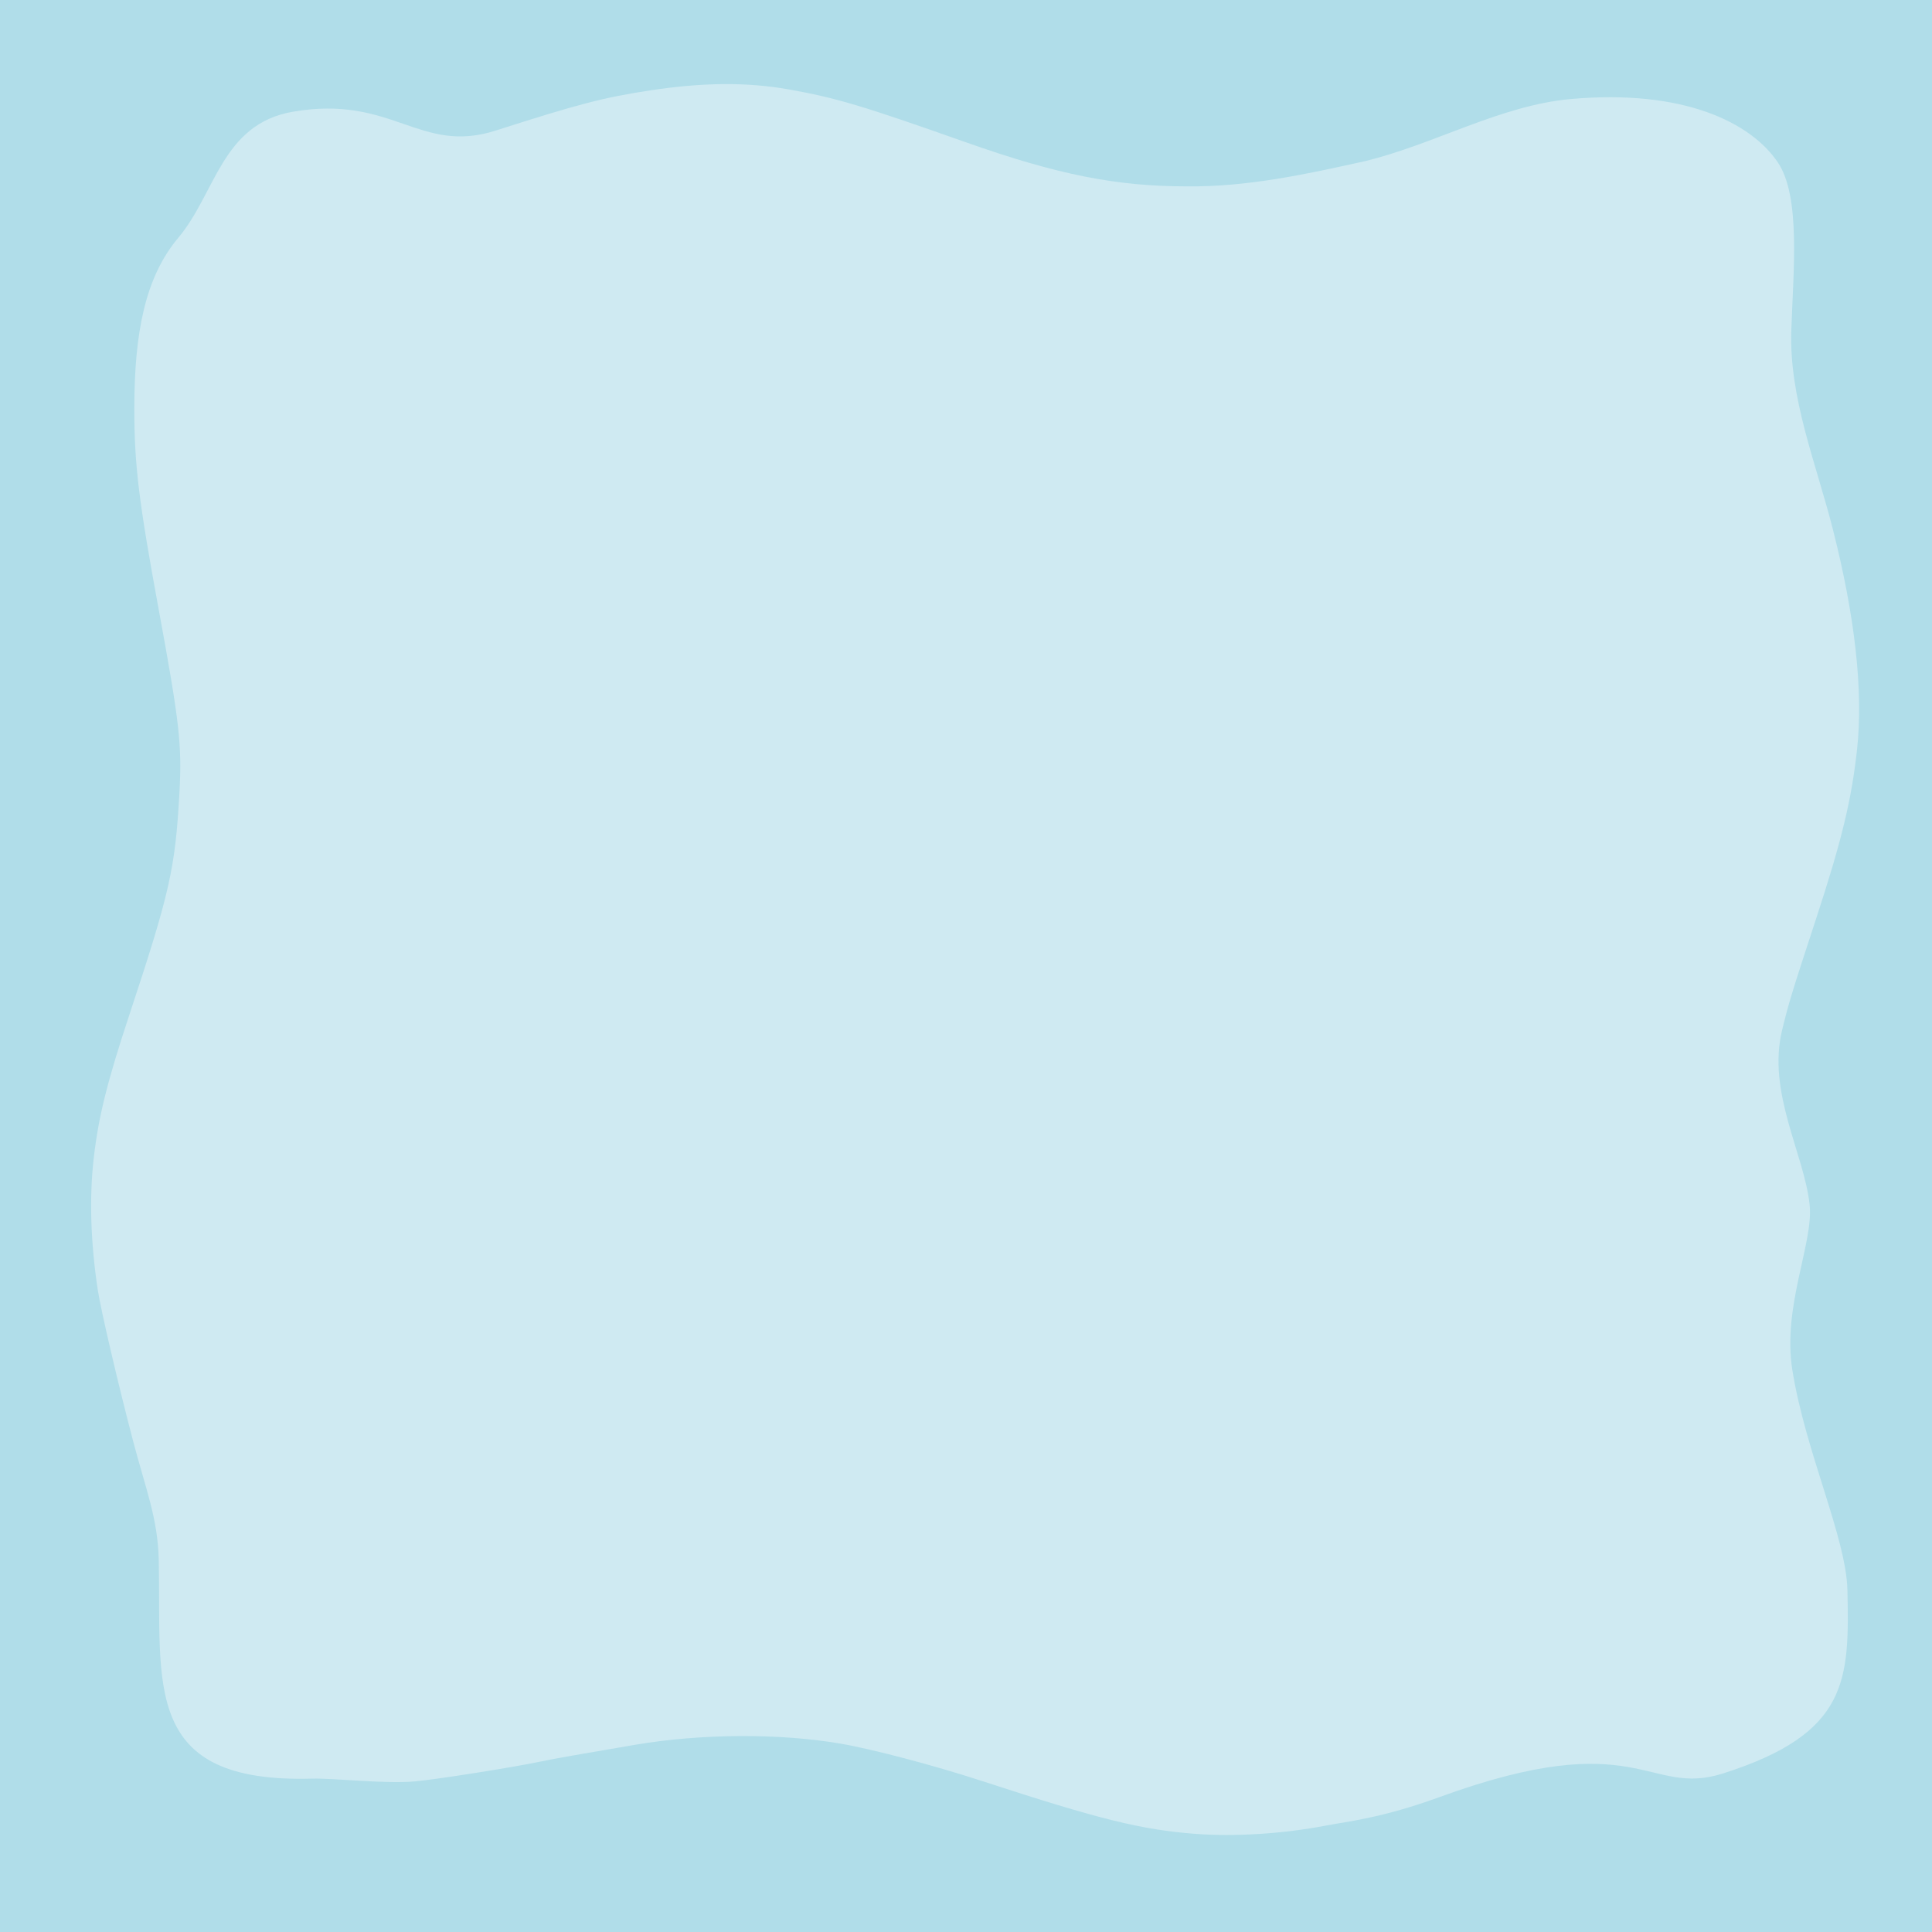
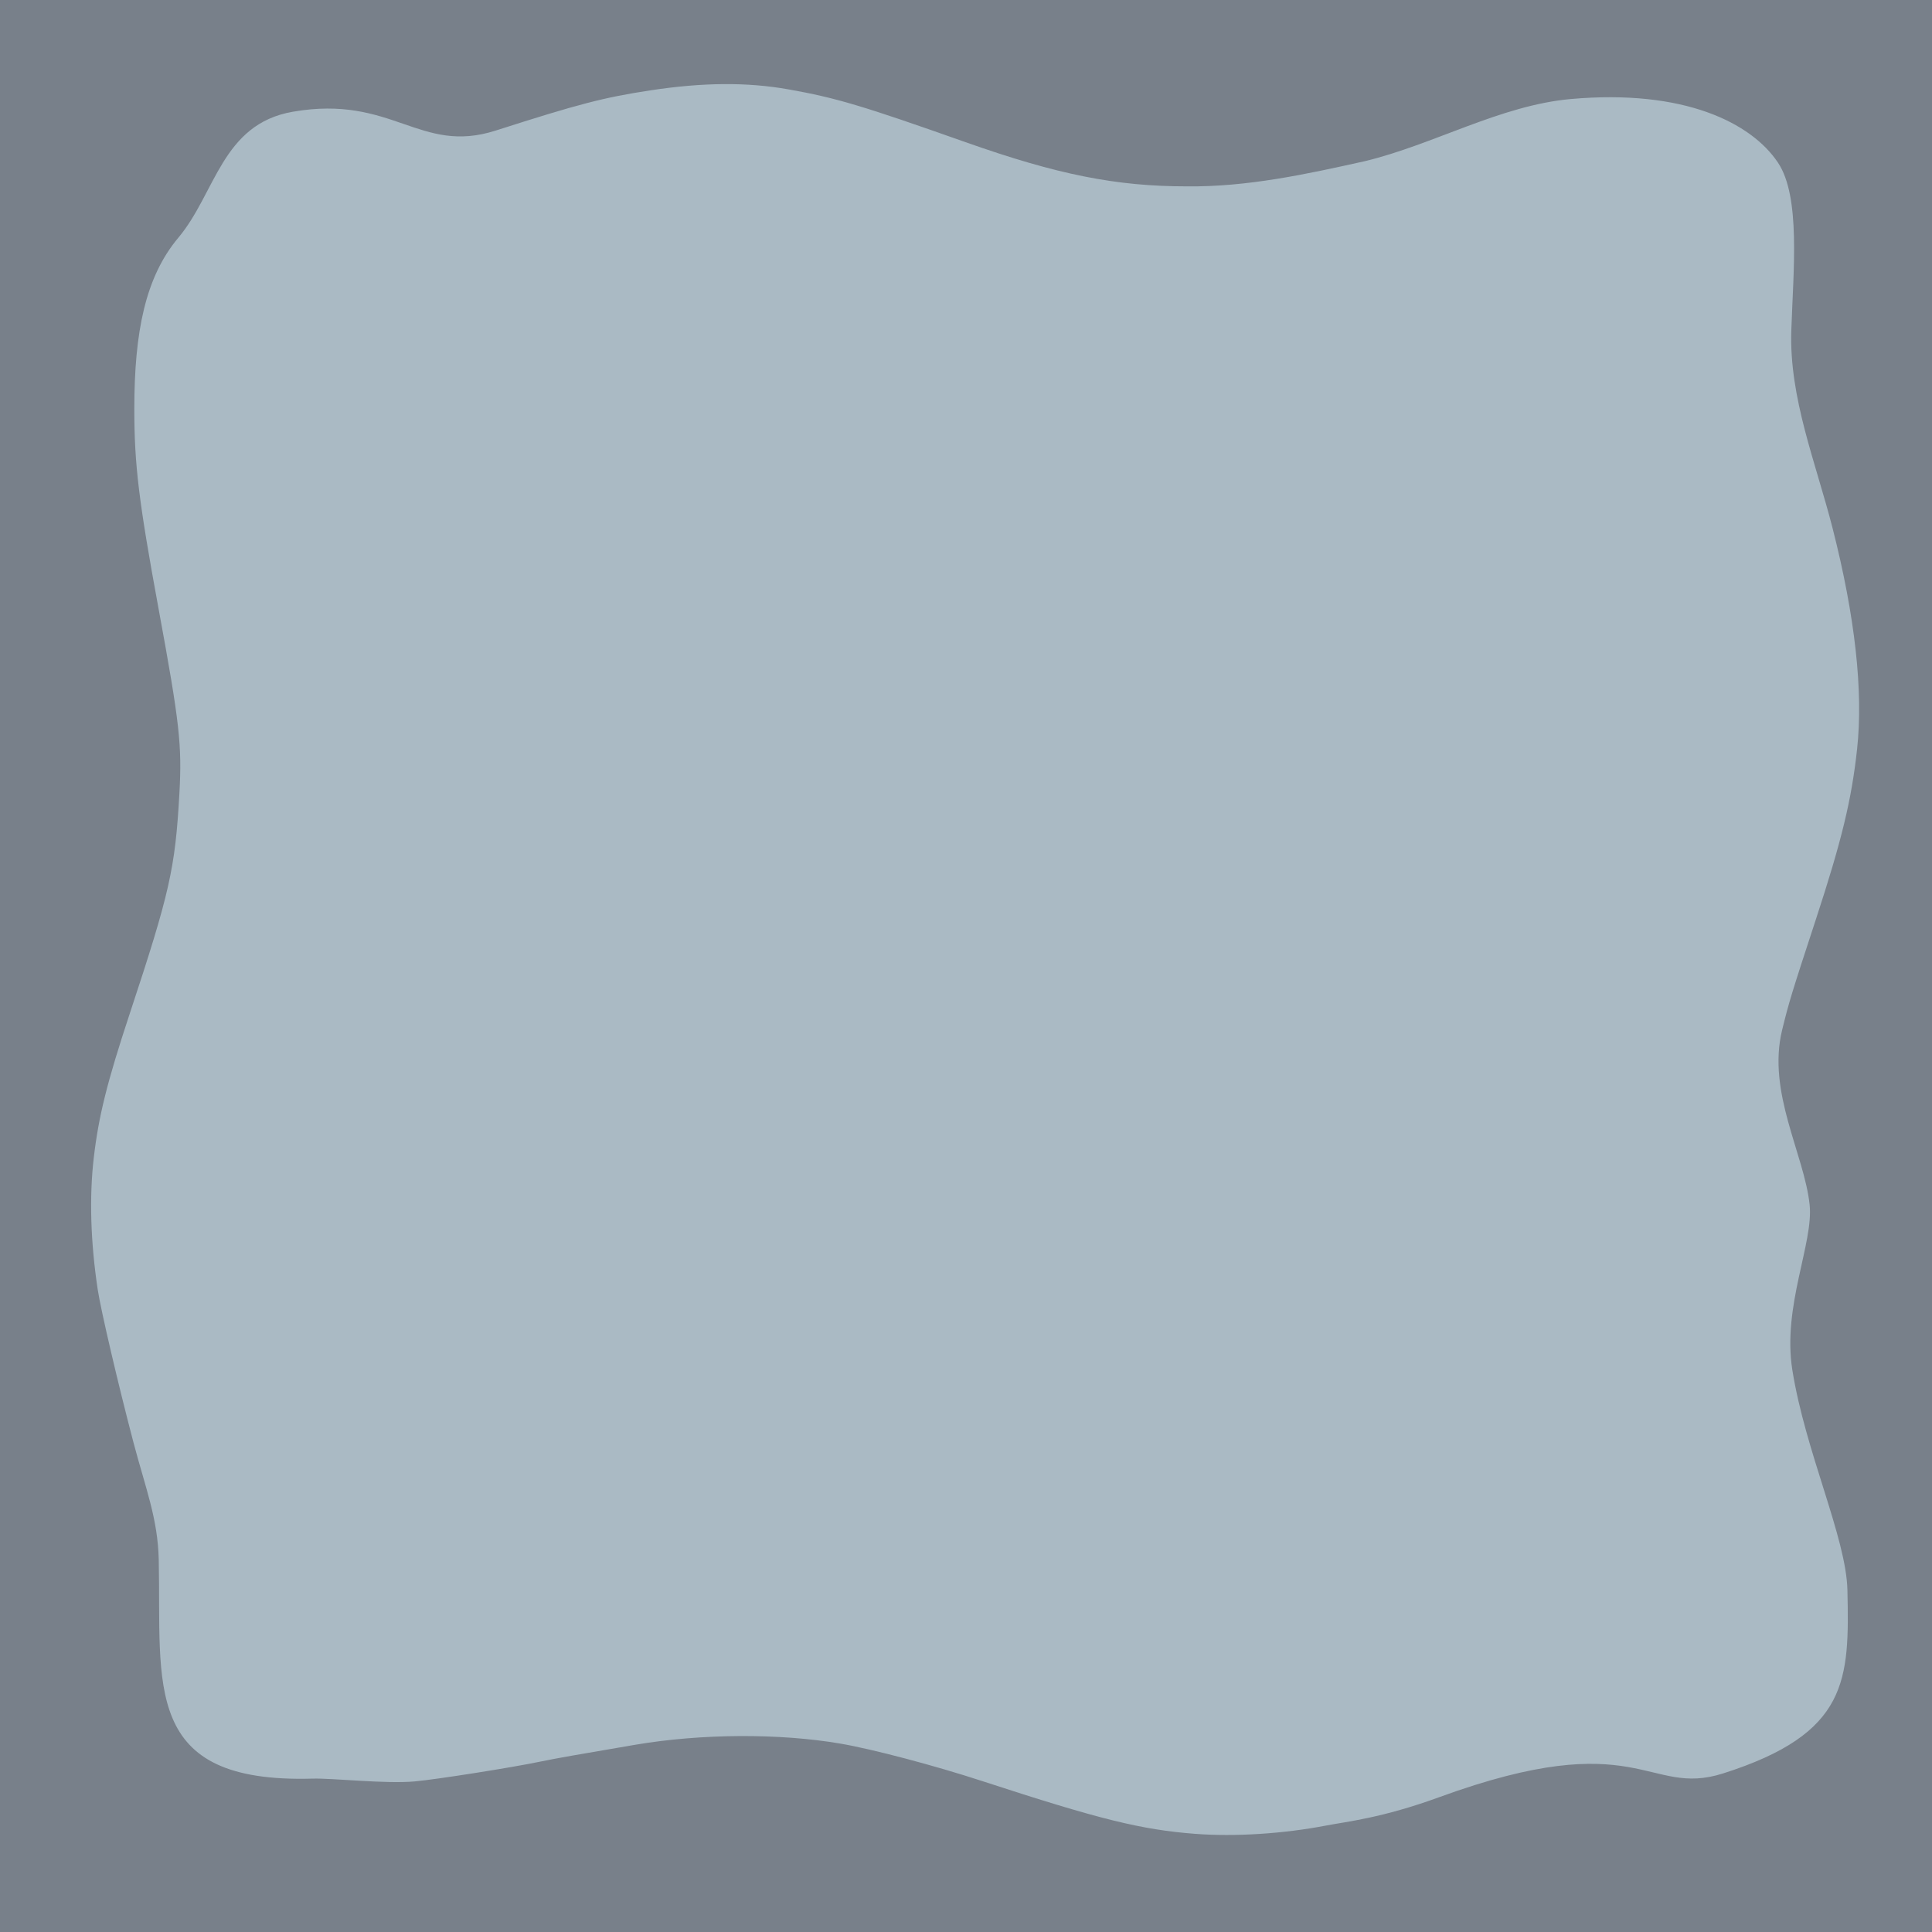
- <svg xmlns="http://www.w3.org/2000/svg" width="100mm" height="100mm" viewBox="0 0 100 100" version="1.1" id="svg1">
+ <svg xmlns="http://www.w3.org/2000/svg" width="100mm" height="100mm" viewBox="0 0 100 100" version="1.1" id="svg1" xml:space="preserve">
  <defs id="defs1" />
  <g id="layer1">
-     <rect style="fill:#b0dde9;stroke-width:0.1;fill-opacity:1" id="rect1" width="100" height="100" x="2.220446e-16" y="0" />
-     <path style="fill:#cfeaf2;fill-opacity:1" d="m 61.871,94.92 c -2.792,-0.212 -4.956,-0.747 -11.013,-2.726 -2.478,-0.81 -5.702,-1.662 -7.358,-1.945 -3.167,-0.542 -7.212,-0.519 -10.623,0.06 -2.924,0.496 -4.173,0.718 -4.857,0.861 -1.484,0.312 -5.381,0.928 -6.546,1.035 -1.516,0.139 -4.255,-0.174 -5.293,-0.144 C 7.318,92.318 8.355,87.232 8.217,80.746 8.171,78.591 7.533,77.036 6.903,74.641 6.123,71.676 5.22,67.817 5.06,66.76 4.687,64.297 4.617,61.95 4.855,59.914 5.107,57.76 5.547,55.999 6.71,52.482 8.784,46.216 9.069,44.952 9.285,41.08 9.425,38.559 9.297,37.421 8.211,31.528 7.183,25.948 6.952,24.051 6.952,21.172 6.952,17.181 7.524,14.338 9.231,12.304 11.17,9.995 11.477,6.424 15.153,5.784 c 5.176,-0.9 6.565,2.238 10.511,0.972 4.266,-1.368 5.591,-1.713 7.992,-2.078 2.735,-0.416 5.021,-0.432 7.163,-0.051 2.459,0.438 3.808,0.84 9.161,2.733 4.749,1.679 7.801,2.288 11.452,2.286 3.124,0.036 6.179,-0.628 9.21,-1.303 3.552,-0.852 7.014,-2.892 10.662,-3.217 5.873,-0.524 9.345,1.233 10.721,3.288 1.184,1.769 0.797,5.574 0.693,8.691 -0.117,3.492 1.274,6.855 2.136,10.233 1.166,4.569 1.594,8.433 1.269,11.431 -0.285,2.626 -0.796,4.739 -2.134,8.82 -1.263,3.854 -1.393,4.28 -1.746,5.722 -0.789,3.223 1.144,6.427 1.423,9.043 0.212,1.985 -1.418,5.25 -0.896,8.548 0.67,4.233 2.792,8.691 2.852,11.402 0.102,4.651 0.071,7.423 -6.444,9.491 -3.925,1.245 -4.323,-2.556 -14.685,1.227 -2.968,1.083 -4.791,1.264 -5.848,1.467 -2.225,0.428 -4.723,0.586 -6.774,0.431 z" id="path1" />
+     <rect style="fill:#78808a;stroke-width:0.1;fill-opacity:1" id="rect1" width="100" height="100" x="2.220446e-16" y="0" />
+     <path style="fill:#aabac4;fill-opacity:1" d="m 61.871,94.92 c -2.792,-0.212 -4.956,-0.747 -11.013,-2.726 -2.478,-0.81 -5.702,-1.662 -7.358,-1.945 -3.167,-0.542 -7.212,-0.519 -10.623,0.06 -2.924,0.496 -4.173,0.718 -4.857,0.861 -1.484,0.312 -5.381,0.928 -6.546,1.035 -1.516,0.139 -4.255,-0.174 -5.293,-0.144 C 7.318,92.318 8.355,87.232 8.217,80.746 8.171,78.591 7.533,77.036 6.903,74.641 6.123,71.676 5.22,67.817 5.06,66.76 4.687,64.297 4.617,61.95 4.855,59.914 5.107,57.76 5.547,55.999 6.71,52.482 8.784,46.216 9.069,44.952 9.285,41.08 9.425,38.559 9.297,37.421 8.211,31.528 7.183,25.948 6.952,24.051 6.952,21.172 6.952,17.181 7.524,14.338 9.231,12.304 11.17,9.995 11.477,6.424 15.153,5.784 c 5.176,-0.9 6.565,2.238 10.511,0.972 4.266,-1.368 5.591,-1.713 7.992,-2.078 2.735,-0.416 5.021,-0.432 7.163,-0.051 2.459,0.438 3.808,0.84 9.161,2.733 4.749,1.679 7.801,2.288 11.452,2.286 3.124,0.036 6.179,-0.628 9.21,-1.303 3.552,-0.852 7.014,-2.892 10.662,-3.217 5.873,-0.524 9.345,1.233 10.721,3.288 1.184,1.769 0.797,5.574 0.693,8.691 -0.117,3.492 1.274,6.855 2.136,10.233 1.166,4.569 1.594,8.433 1.269,11.431 -0.285,2.626 -0.796,4.739 -2.134,8.82 -1.263,3.854 -1.393,4.28 -1.746,5.722 -0.789,3.223 1.144,6.427 1.423,9.043 0.212,1.985 -1.418,5.25 -0.896,8.548 0.67,4.233 2.792,8.691 2.852,11.402 0.102,4.651 0.071,7.423 -6.444,9.491 -3.925,1.245 -4.323,-2.556 -14.685,1.227 -2.968,1.083 -4.791,1.264 -5.848,1.467 -2.225,0.428 -4.723,0.586 -6.774,0.431 z" id="path1" />
+     <image />
  </g>
</svg>
